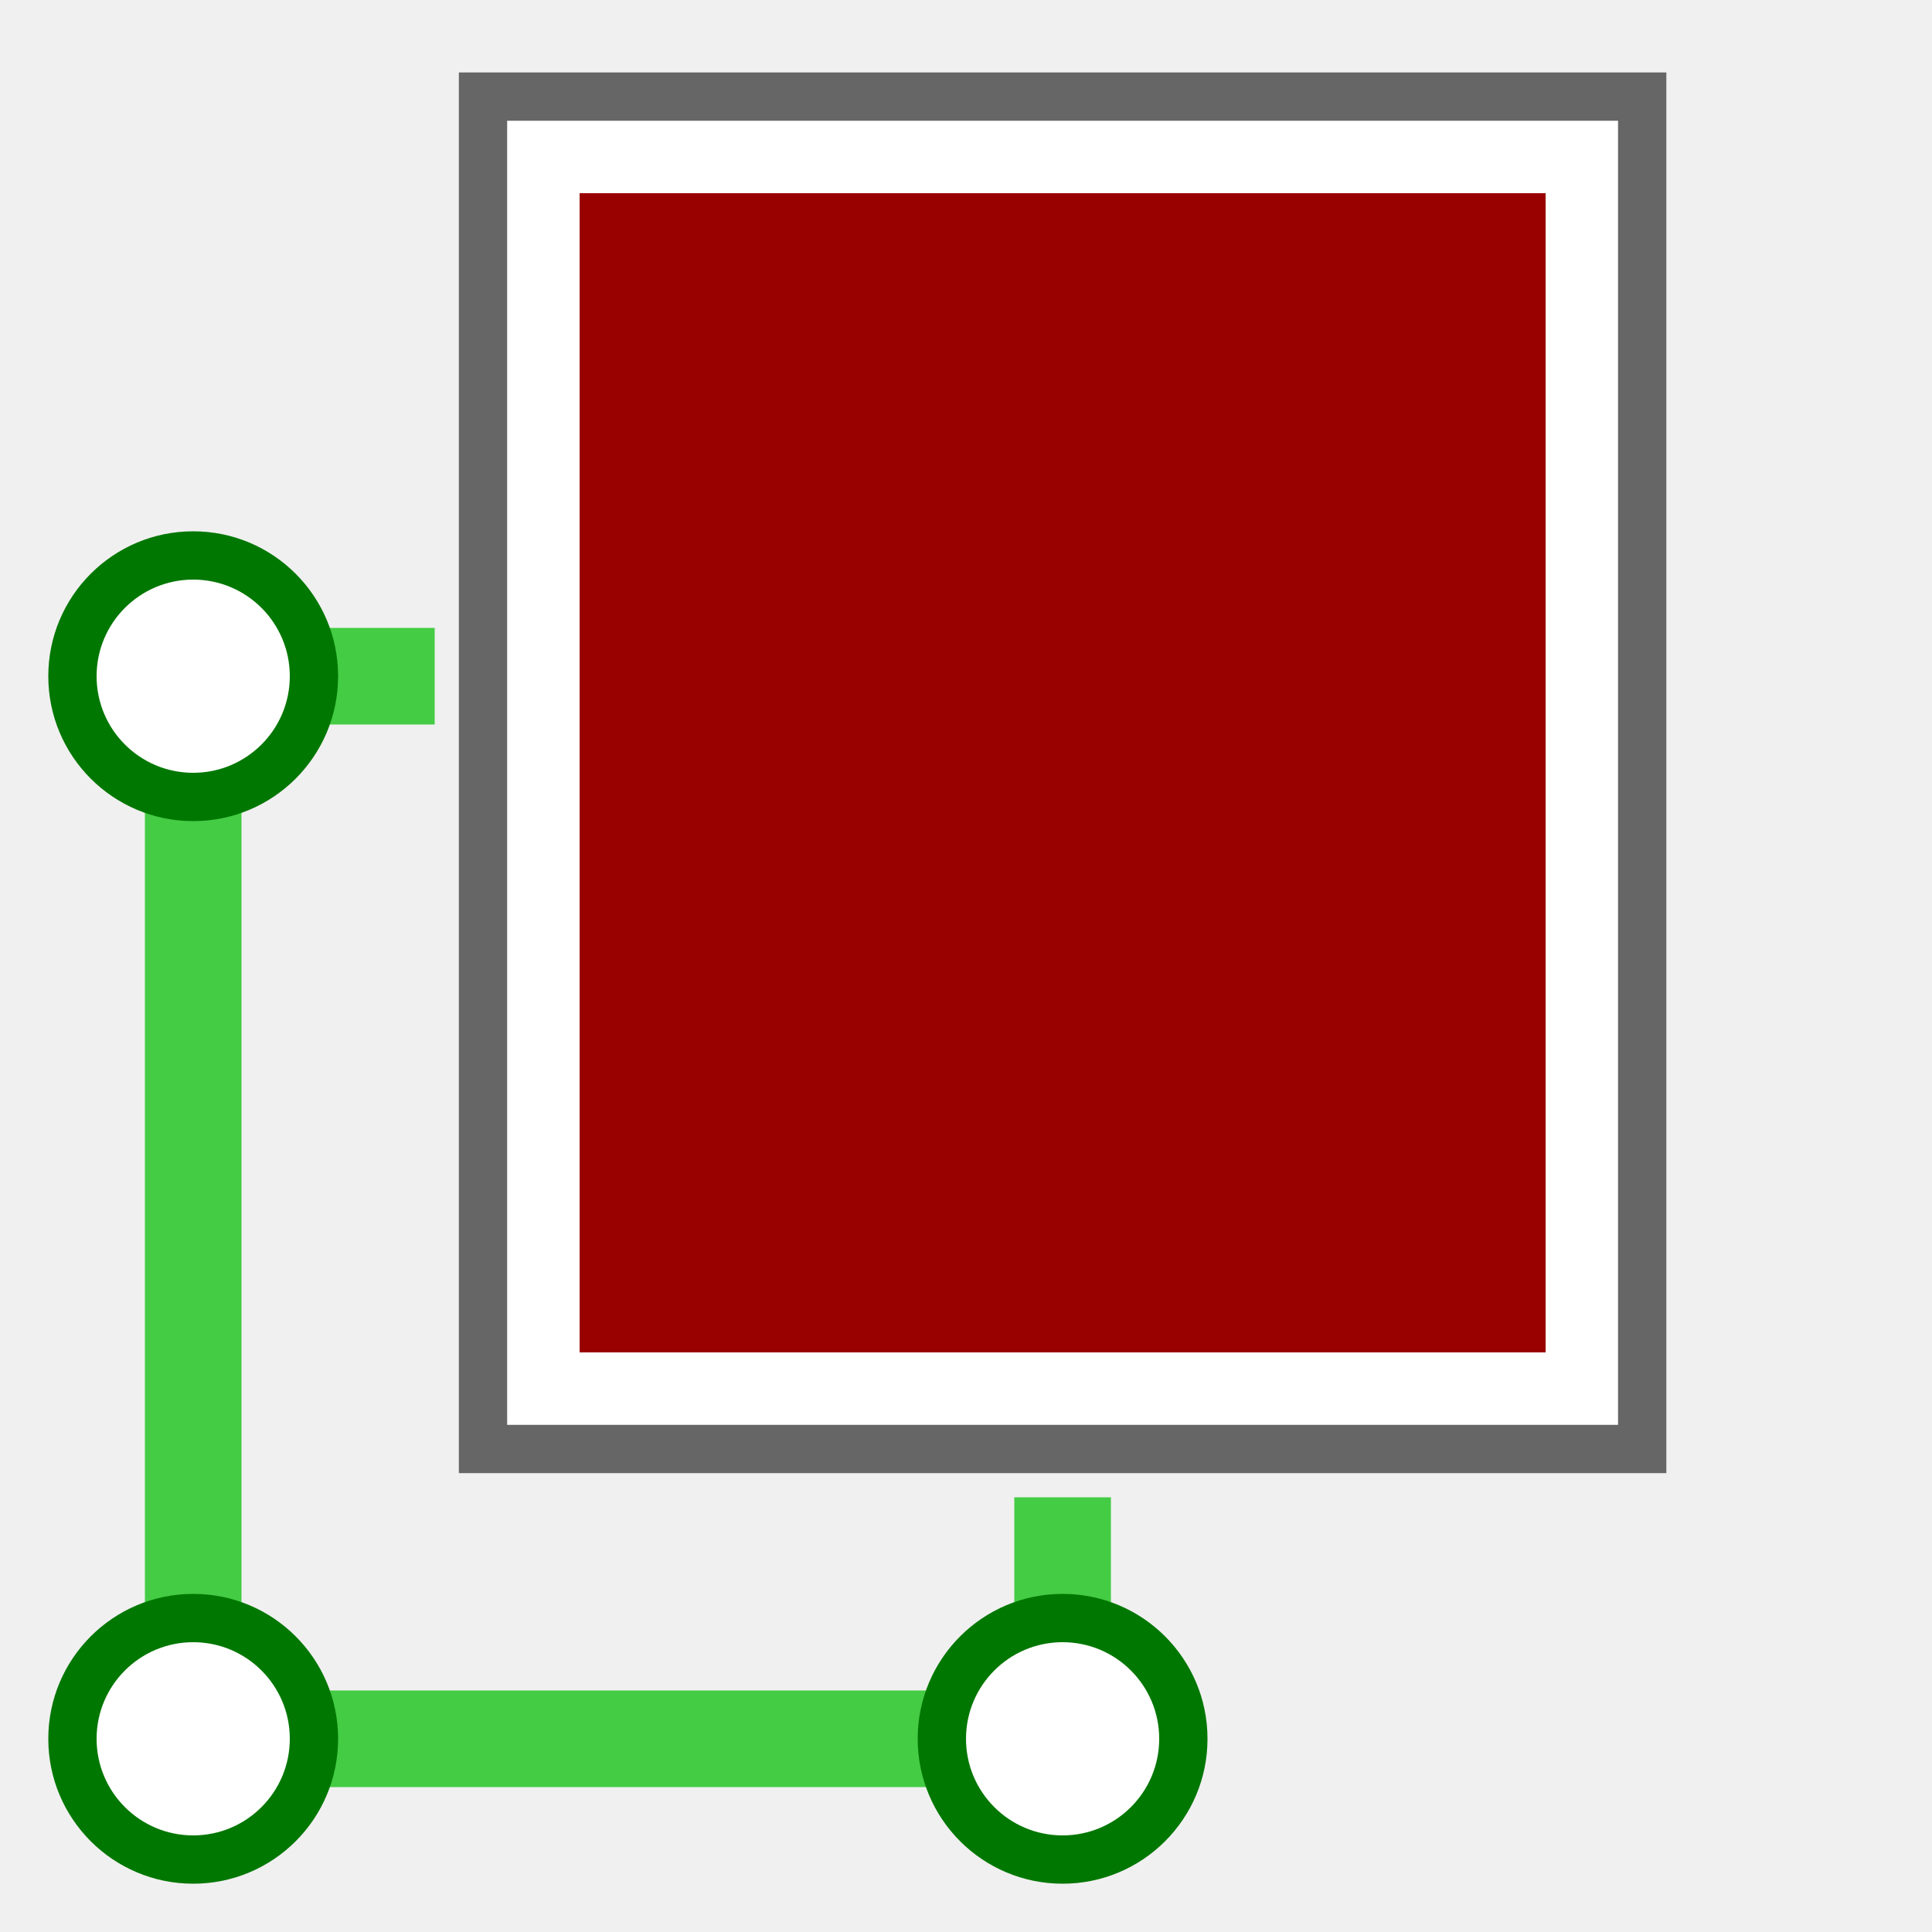
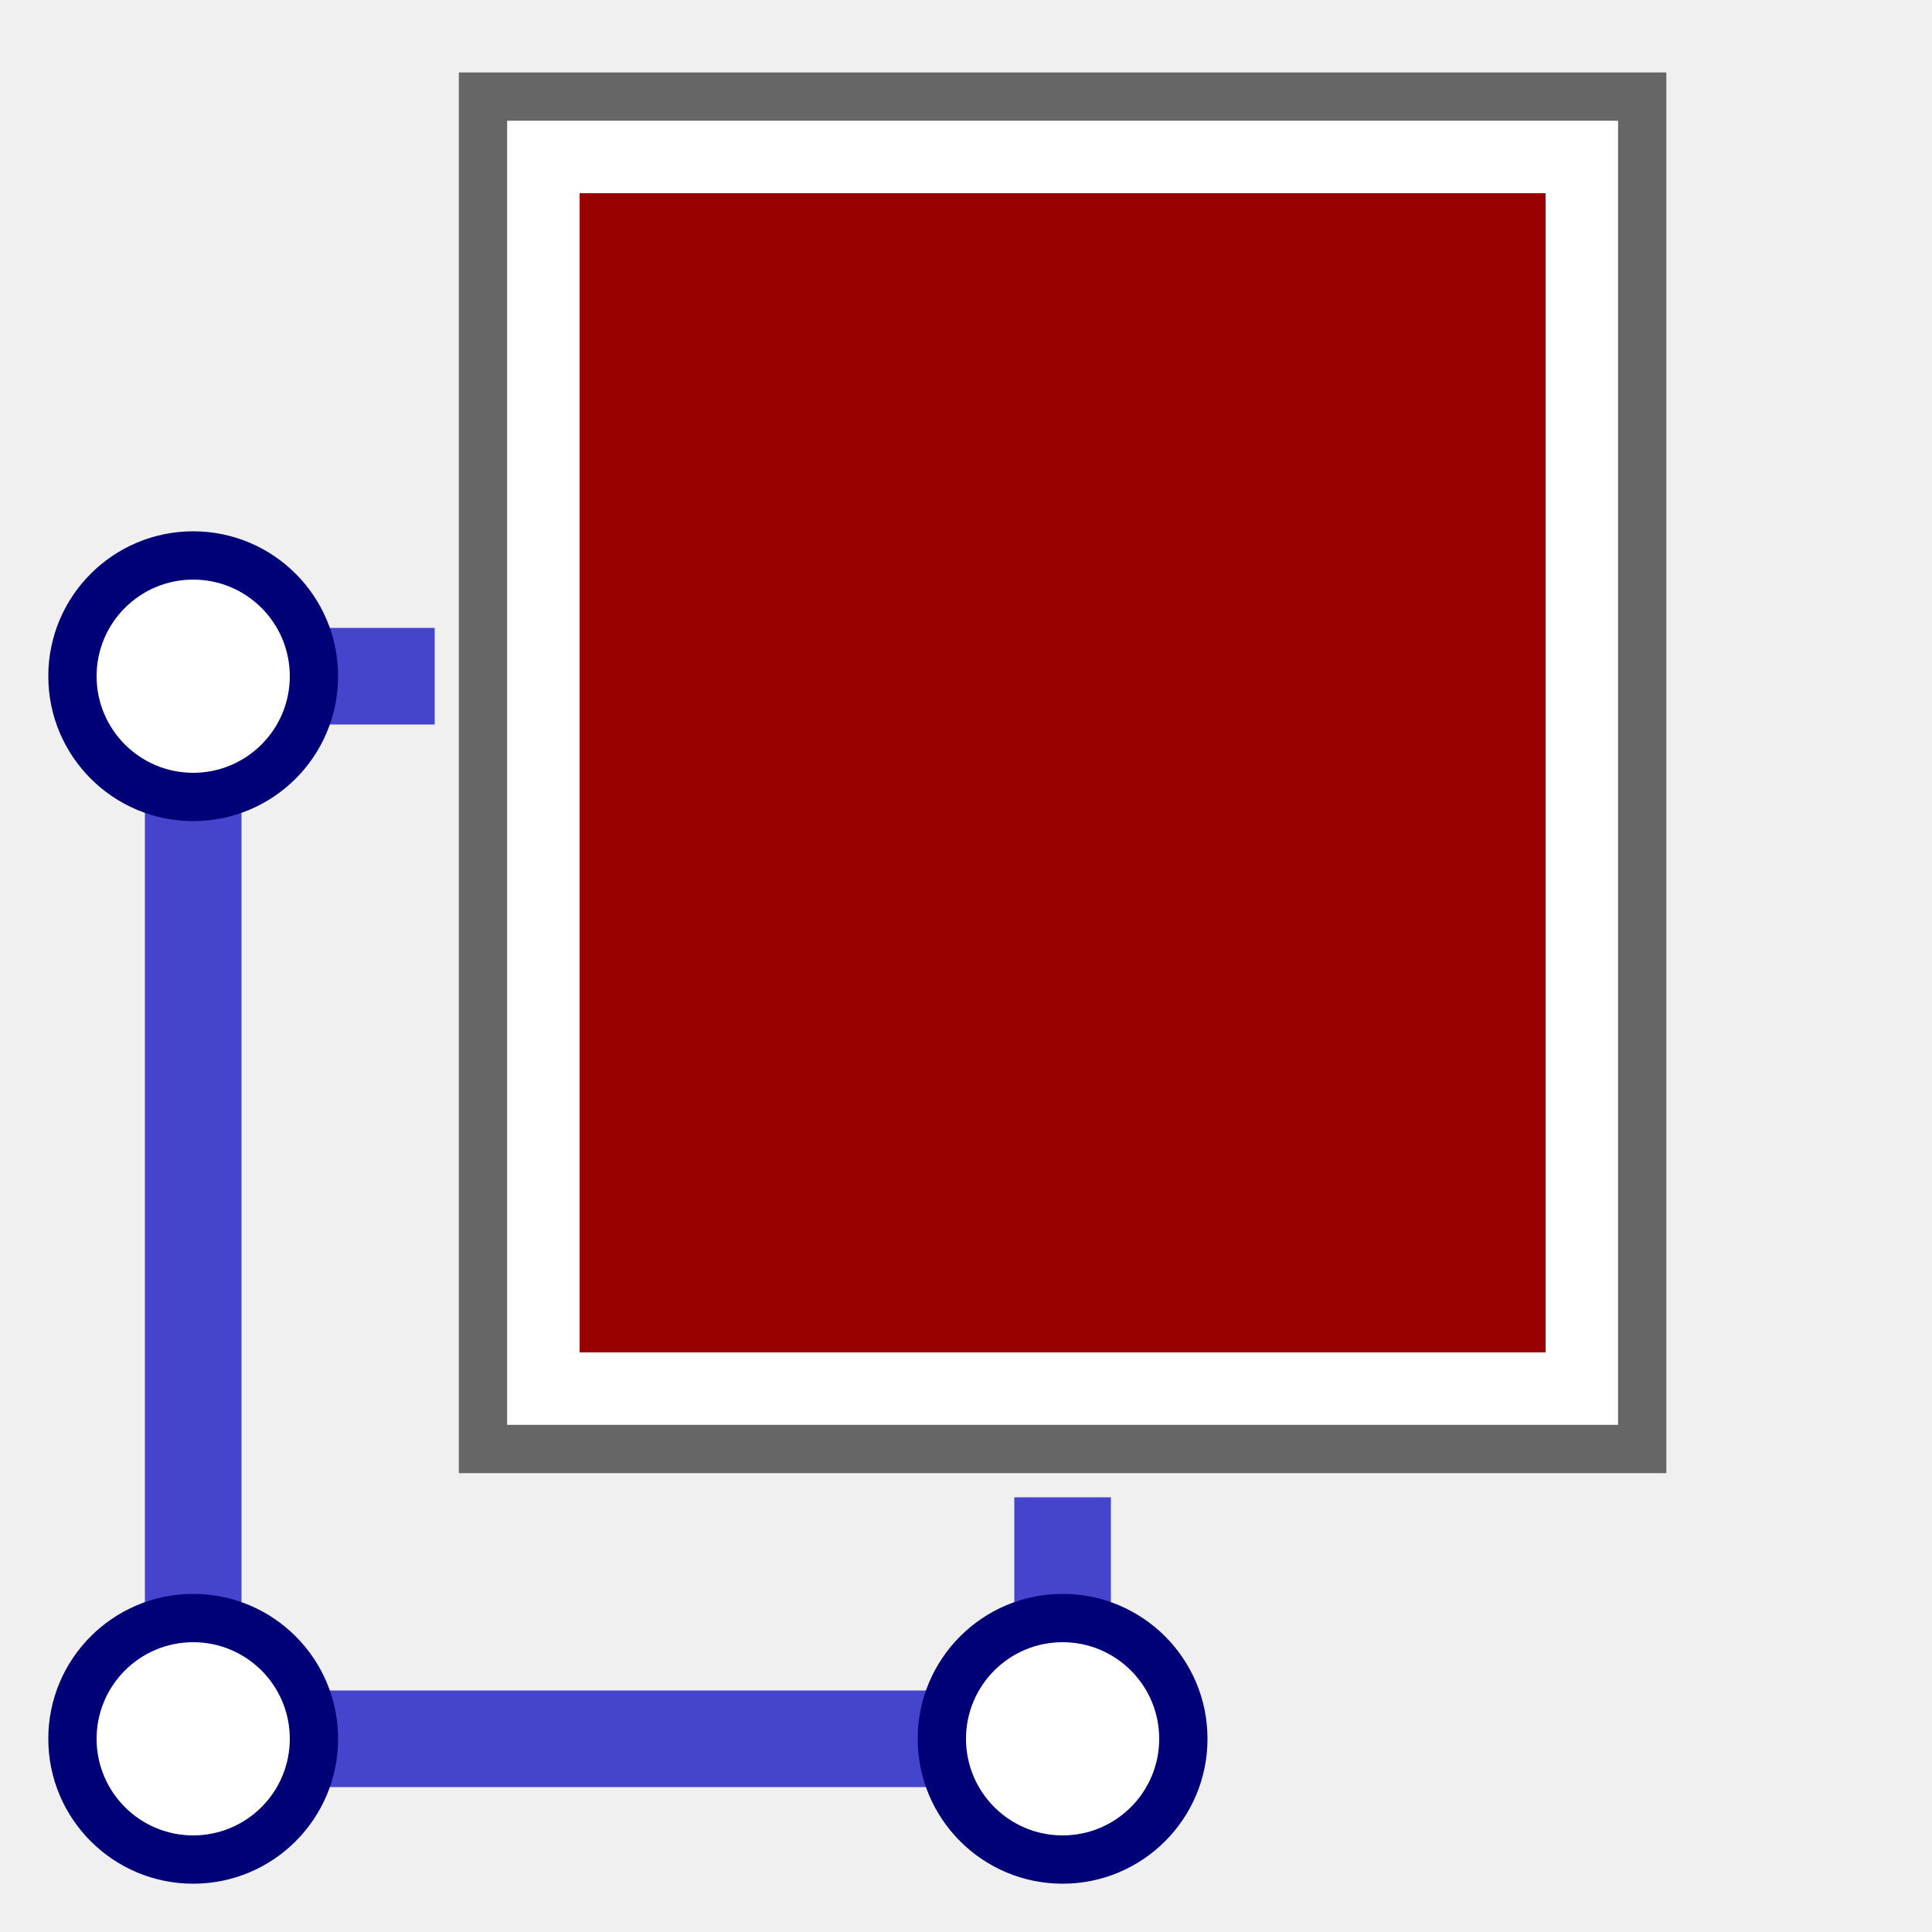
<svg xmlns="http://www.w3.org/2000/svg" width="100mm" height="100mm" version="1.1" viewBox="0 0 100 100">
-   <rect x="10" y="32.5" width="12.5" height="5" fill="#4c4" />
-   <rect x="52.5" y="77.5" width="5" height="12.5" fill="#4c4" />
-   <rect x="10" y="87.5" width="45" height="5" fill="#4c4" />
-   <rect x="7.5" y="35" width="5" height="55" fill="#4c4" />
+   <rect x="10" y="32.5" width="12.5" height="5" fill="#44c" />
+   <rect x="52.5" y="77.5" width="5" height="12.5" fill="#44c" />
+   <rect x="10" y="87.5" width="45" height="5" fill="#44c" />
+   <rect x="7.5" y="35" width="5" height="55" fill="#44c" />
  <rect x="25" y="5" width="60" height="70" fill="#fff" stroke="#666" stroke-width="2.5" />
  <rect x="30" y="10" width="50" height="60" fill="#900" />
-   <path d="m17.5 90a7.5 7.5 0 1 1 -15 0 7.5 7.5 0 1 1 15 0" fill="#070" />
-   <path d="m17.5 35a7.5 7.5 0 1 1 -15 0 7.5 7.5 0 1 1 15 0" fill="#070" />
-   <path d="m62.5 90a7.5 7.5 0 1 1 -15 0 7.5 7.5 0 1 1 15 0" fill="#070" />
+   <path d="m17.5 90a7.5 7.5 0 1 1 -15 0 7.5 7.5 0 1 1 15 0" fill="#007" />
+   <path d="m17.5 35a7.5 7.5 0 1 1 -15 0 7.5 7.5 0 1 1 15 0" fill="#007" />
+   <path d="m62.5 90a7.5 7.5 0 1 1 -15 0 7.5 7.5 0 1 1 15 0" fill="#007" />
  <path d="m15 35a5 5 0 1 1 -10 0 5 5 0 1 1 10 0" fill="#fff" />
  <path d="m15 90a5 5 0 1 1 -10 0 5 5 0 1 1 10 0" fill="#fff" />
  <path d="m60 90a5 5 0 1 1 -10 0 5 5 0 1 1 10 0" fill="#fff" />
</svg>
